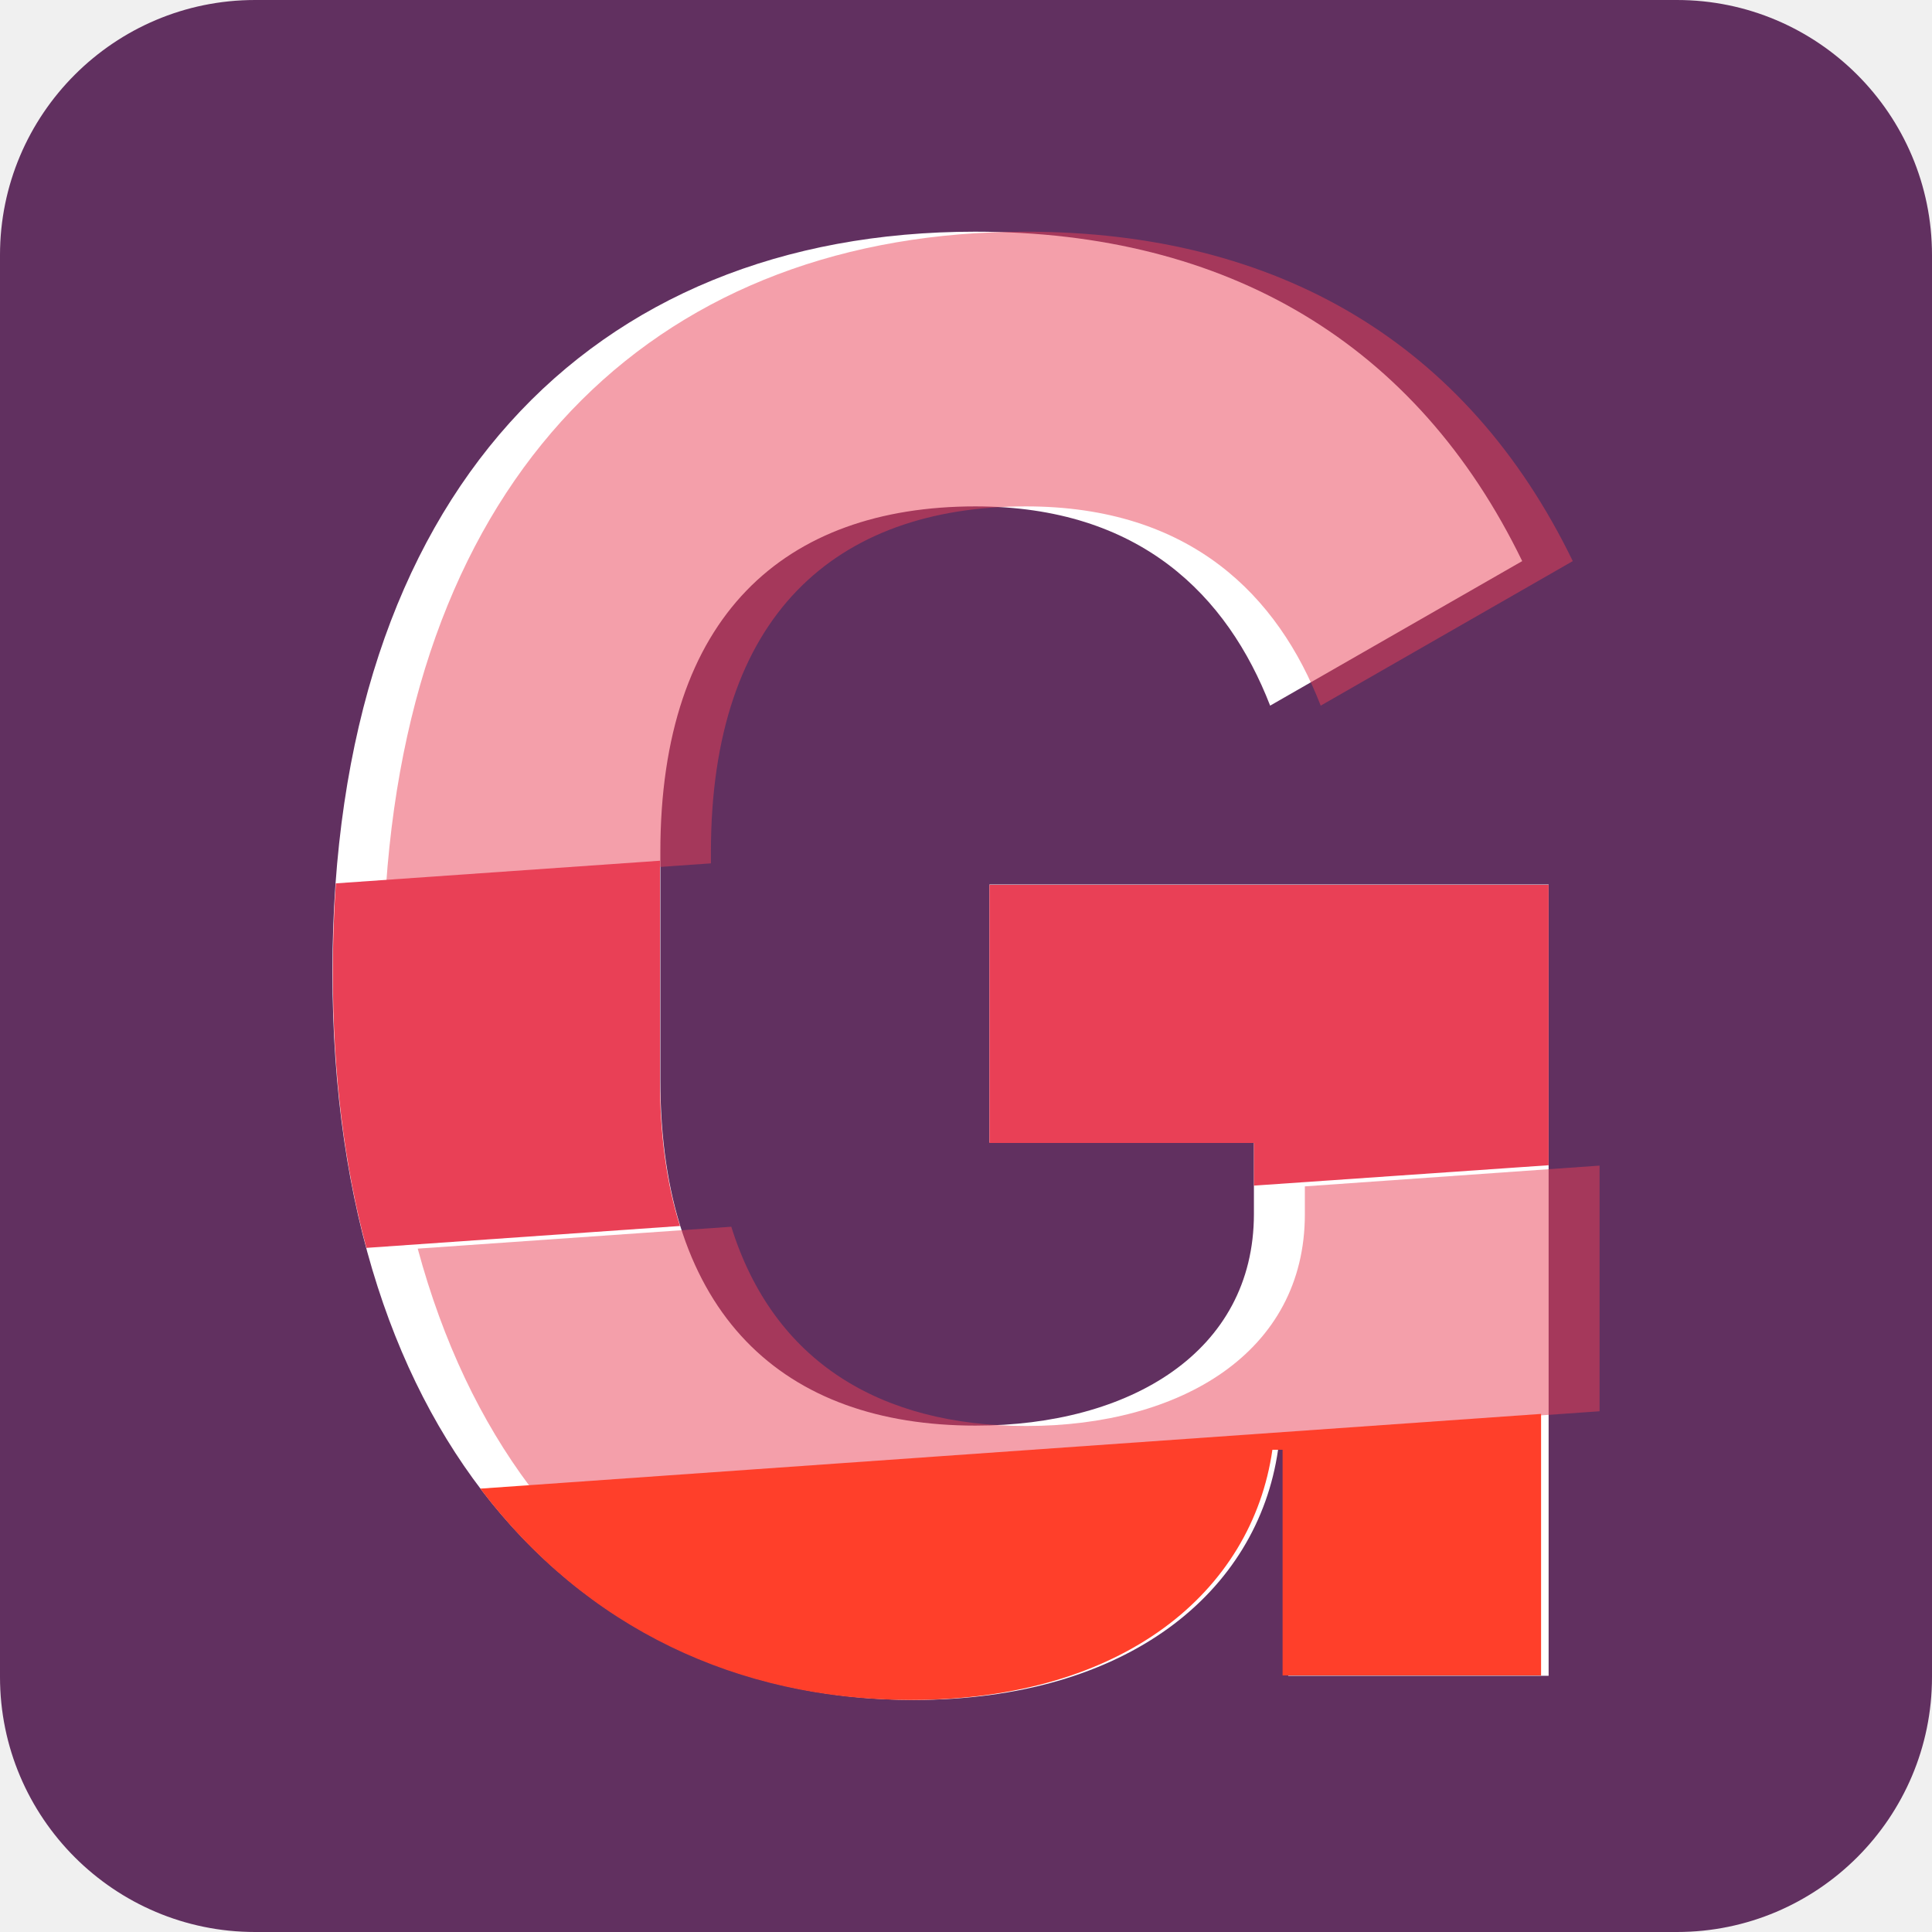
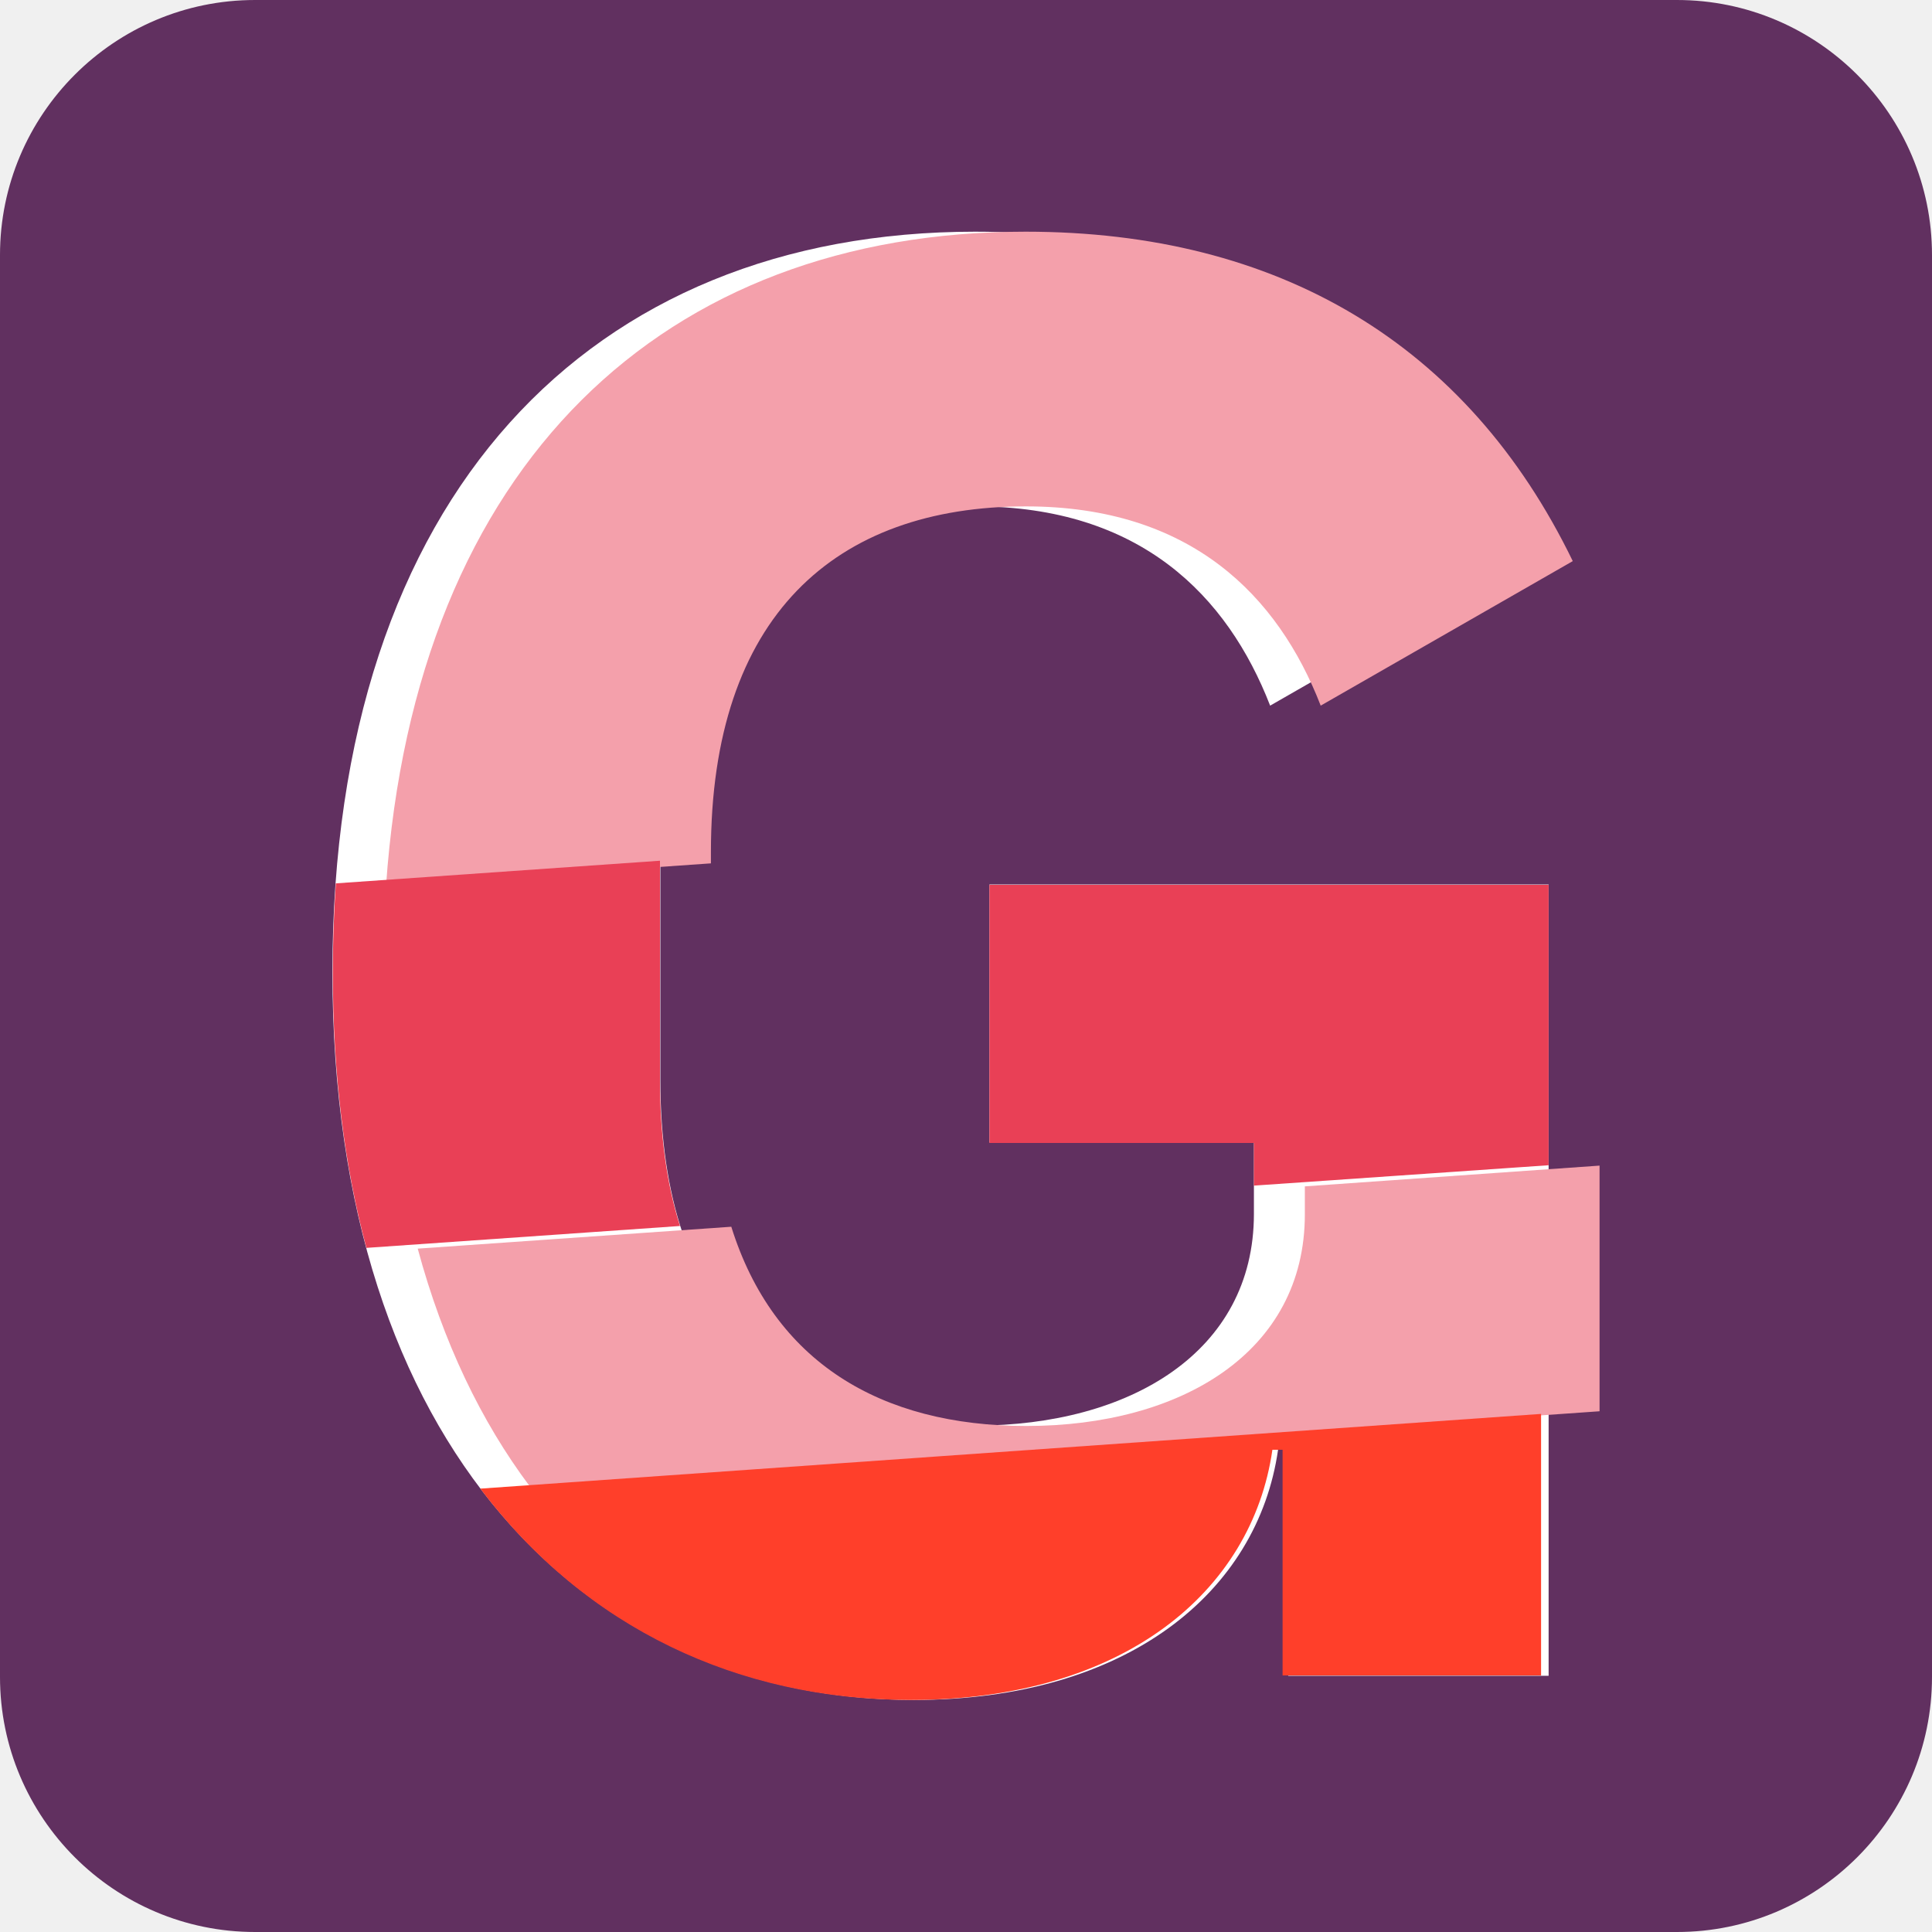
<svg xmlns="http://www.w3.org/2000/svg" version="1.1" id="Layer_1" x="0px" y="0px" viewBox="0 0 512 512" style="enable-background:new 0 0 512 512;" xml:space="preserve">
  <style type="text/css">
	.st0{fill:#613060;}
	.st1{fill:#FFFFFF;}
- 	.st2{opacity:0.5;}
+ 	.st2{fill-rule:evenodd;clip-rule:evenodd;fill:#F4A0AB;}
	.st3{fill-rule:evenodd;clip-rule:evenodd;fill:#E94056;}
	.st4{fill-rule:evenodd;clip-rule:evenodd;fill:#FF3F2A;}
</style>
  <path class="st0" d="M444.4,512H67.6C30.3,512,0,481.7,0,444.4V67.6C0,30.3,30.3,0,67.6,0h376.8C481.7,0,512,30.3,512,67.6v376.8  C512,481.7,481.7,512,444.4,512z" />
-   <g>
-     <g>
-       <path class="st1" d="M341.4,444.1h69V234.4H262.2v68.4h70.1v18.9c0,36.6-32.9,56.1-73.8,56.1c-50.7,0-83.5-29.1-83.5-91.6v-60.4    c0-62.5,32.9-91.6,83.5-91.6c43.7,0,66.8,23.7,78.1,52.8l66.8-38.3c-28-57.7-78.1-87.3-145-87.3C156.6,61.4,88.1,131,88.1,257.6    c0,126.1,67.9,192.9,154.1,192.9c56.6,0,91.1-28.6,96.5-66.3h2.7V444.1z" />
-     </g>
-     <g>
-       <g class="st2">
-         <path class="st3" d="M188.4,228.8v-3c0-62.5,32.9-91.6,83.5-91.6c43.7,0,66.8,23.7,78.1,52.8l66.8-38.3     c-28-57.7-78.1-87.3-145-87.3c-95.6,0-161.7,61.2-169.5,173.4l0,0L188.4,228.8z" />
-       </g>
-       <g class="st2">
-         <path class="st3" d="M423.9,374v-65.1l-78.1,5.5v7.4c0,36.6-32.9,56.1-73.8,56.1c-38.7,0-67-17-78.2-52.8l-83.1,5.8     c6.7,24.8,16.8,45.8,29.7,63L423.9,374z" />
-       </g>
-       <path class="st3" d="M410.4,308.8v-74.3H262.2v68.4h70.1v11.3L410.4,308.8z M180.2,324.9c-3.5-11.1-5.3-24-5.3-38.7v-58.1l-85.9,6    c-0.5,7.6-0.8,15.4-0.8,23.5c0,27.1,3.1,51.5,8.9,73.1L180.2,324.9z" />
-       <path class="st4" d="M408.4,374.7v69.3h-68.5l0,0l0,0l0,0l0,0l0,0v-59.8h-2.7c-5.4,37.7-39.6,66.3-95.8,66.3    c-45.7,0-86.2-19-114.1-56L408.4,374.7z" />
-     </g>
-   </g>
+   <path class="st1" d="M341.4,444.1h69V234.4H262.2v68.4h70.1v18.9c0,36.6-32.9,56.1-73.8,56.1c-50.7,0-83.5-29.1-83.5-91.6v-60.4  c0-62.5,32.9-91.6,83.5-91.6c43.7,0,66.8,23.7,78.1,52.8l66.8-38.3c-28-57.7-78.1-87.3-145-87.3C156.6,61.4,88.1,131,88.1,257.6  c0,126.1,67.9,192.9,154.1,192.9c56.6,0,91.1-28.6,96.5-66.3h2.7L341.4,444.1L341.4,444.1z" />
+   <path class="st2" d="M188.4,228.8v-3c0-62.5,32.9-91.6,83.5-91.6c43.7,0,66.8,23.7,78.1,52.8l66.8-38.3c-28-57.7-78.1-87.3-145-87.3  c-95.6,0-161.7,61.2-169.5,173.4l0,0L188.4,228.8z M423.9,374v-65.1l-78.1,5.5v7.4c0,36.6-32.9,56.1-73.8,56.1  c-38.7,0-67-17-78.2-52.8l-83.1,5.8c6.7,24.8,16.8,45.8,29.7,63L423.9,374z" />
+   <path class="st3" d="M410.4,308.8v-74.3H262.2v68.4h70.1v11.3L410.4,308.8z M180.2,324.9c-3.5-11.1-5.3-24-5.3-38.7v-58.1l-85.9,6  c-0.5,7.6-0.8,15.4-0.8,23.5c0,27.1,3.1,51.5,8.9,73.1L180.2,324.9z" />
+   <path class="st4" d="M408.4,374.7V444h-68.5l0,0l0,0l0,0l0,0l0,0v-59.8h-2.7c-5.4,37.7-39.6,66.3-95.8,66.3  c-45.7,0-86.2-19-114.1-56L408.4,374.7z" />
</svg>
